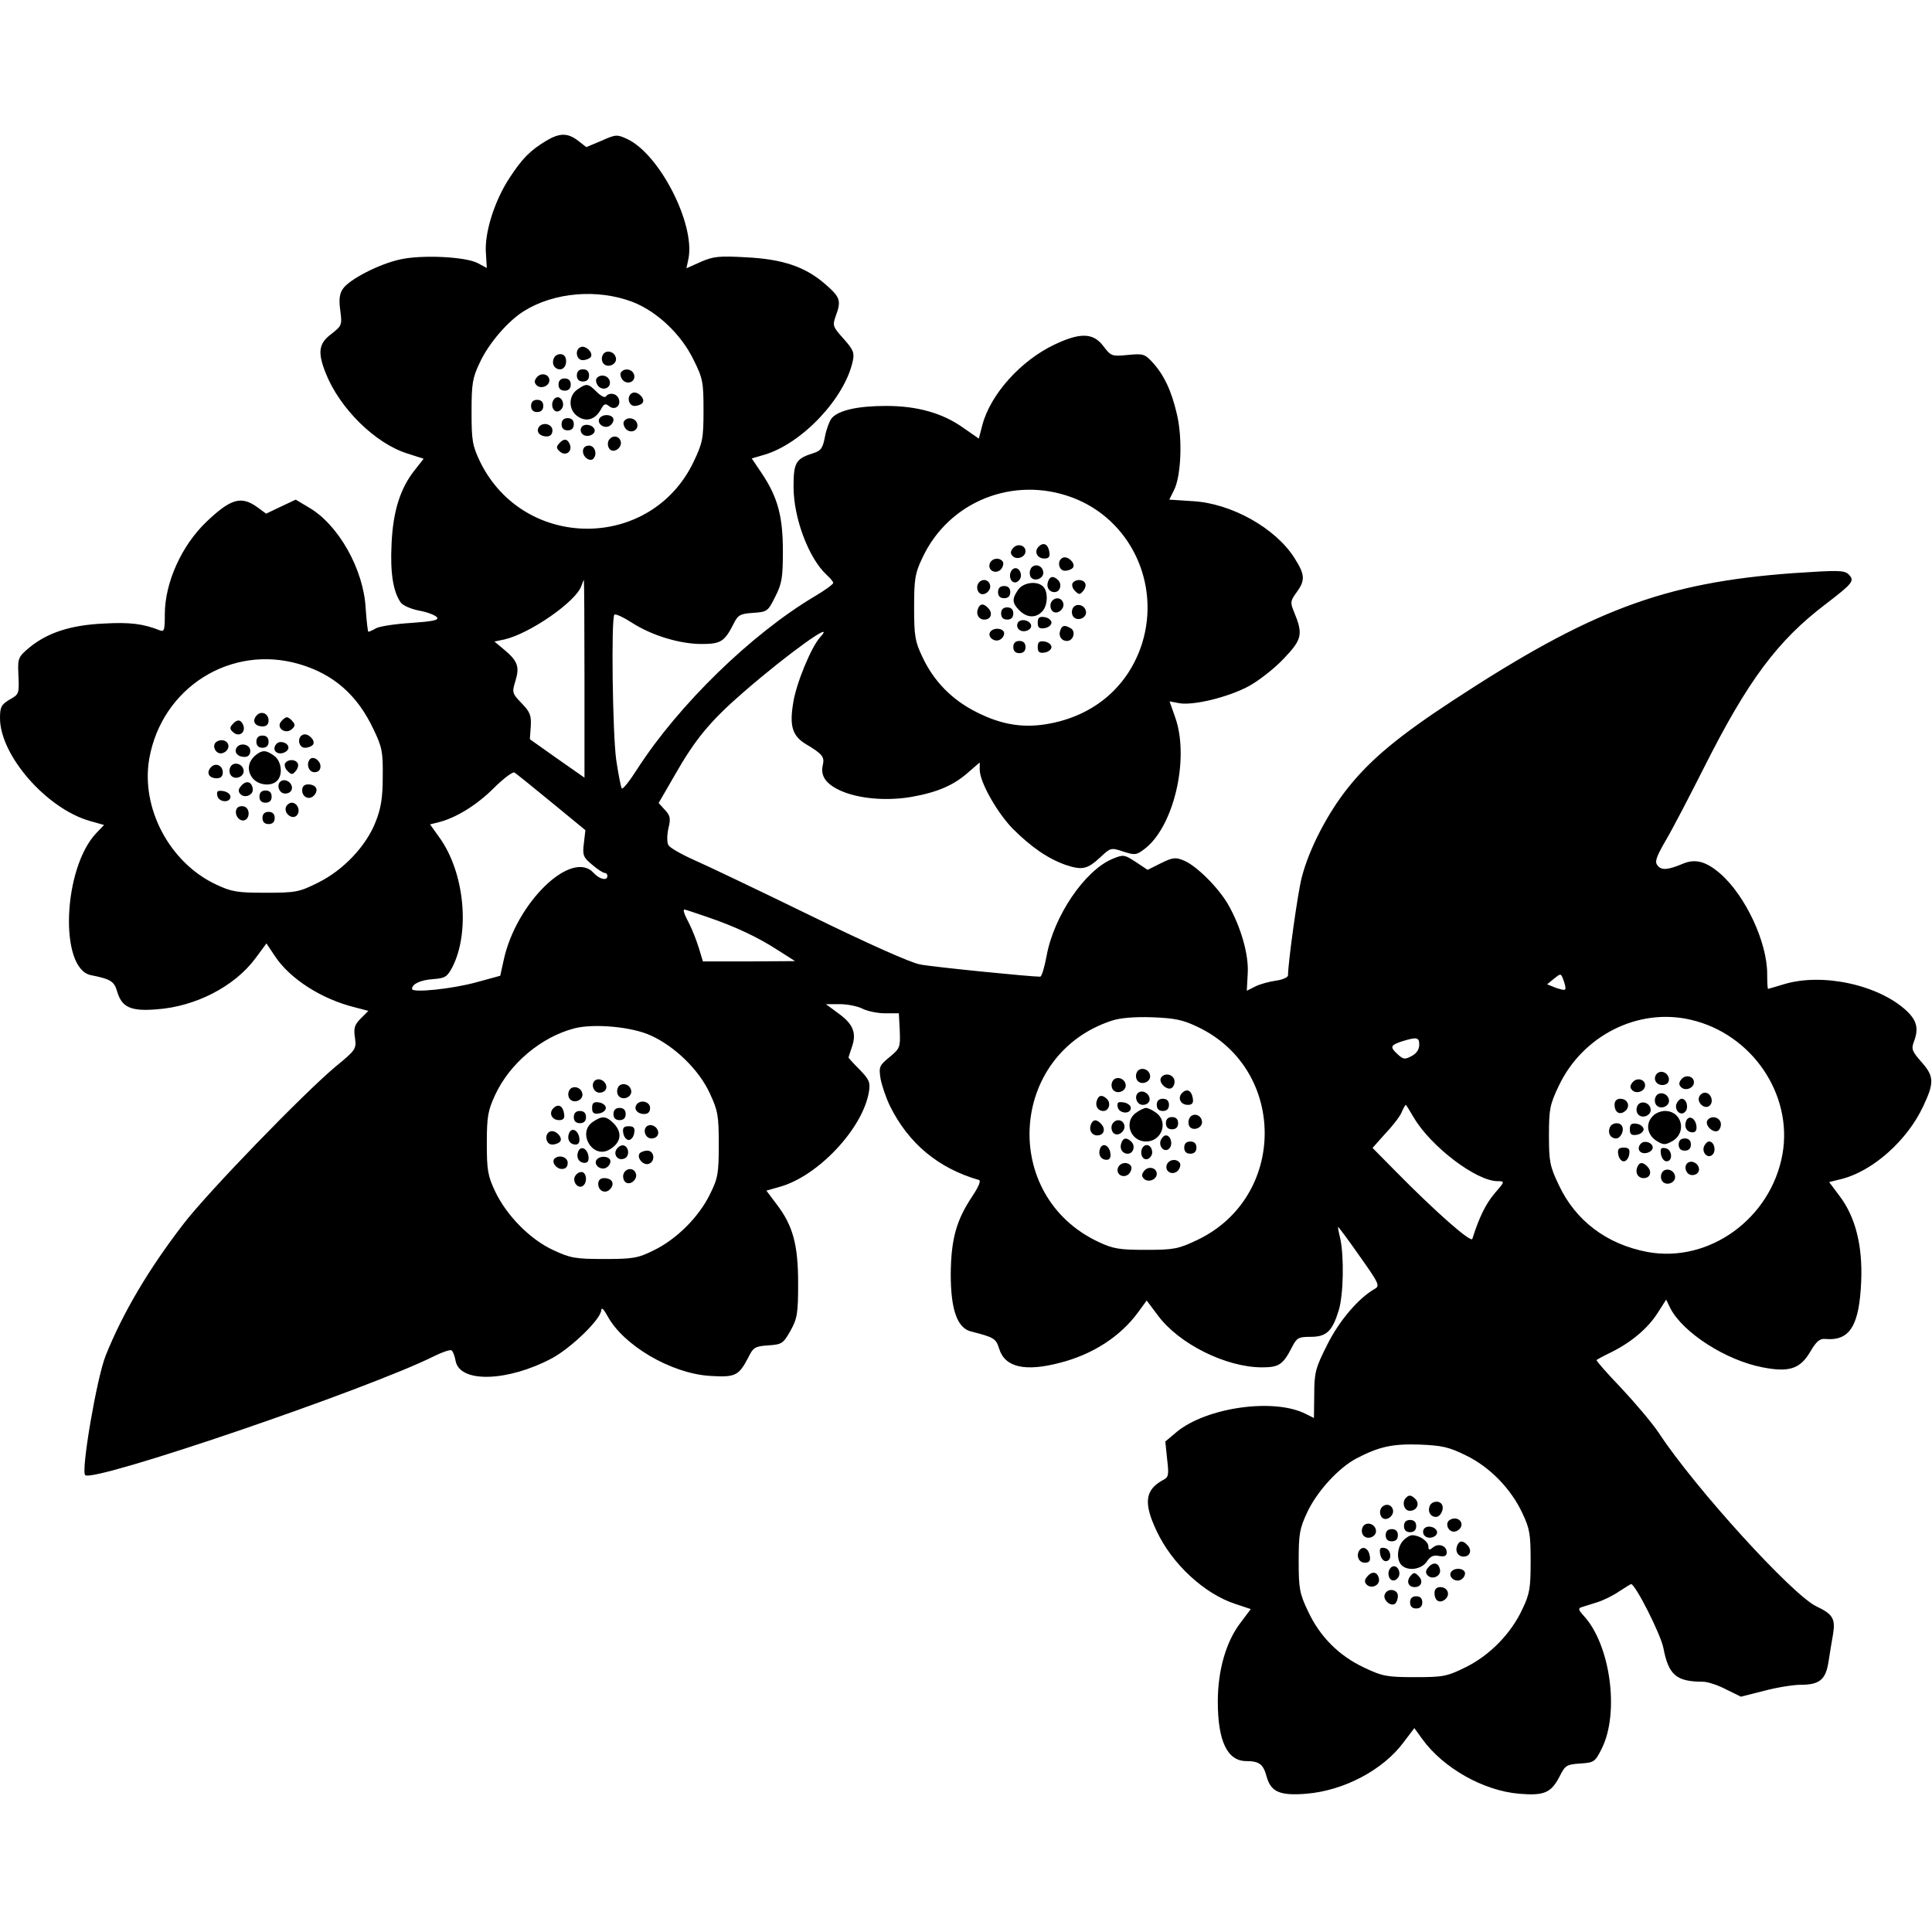
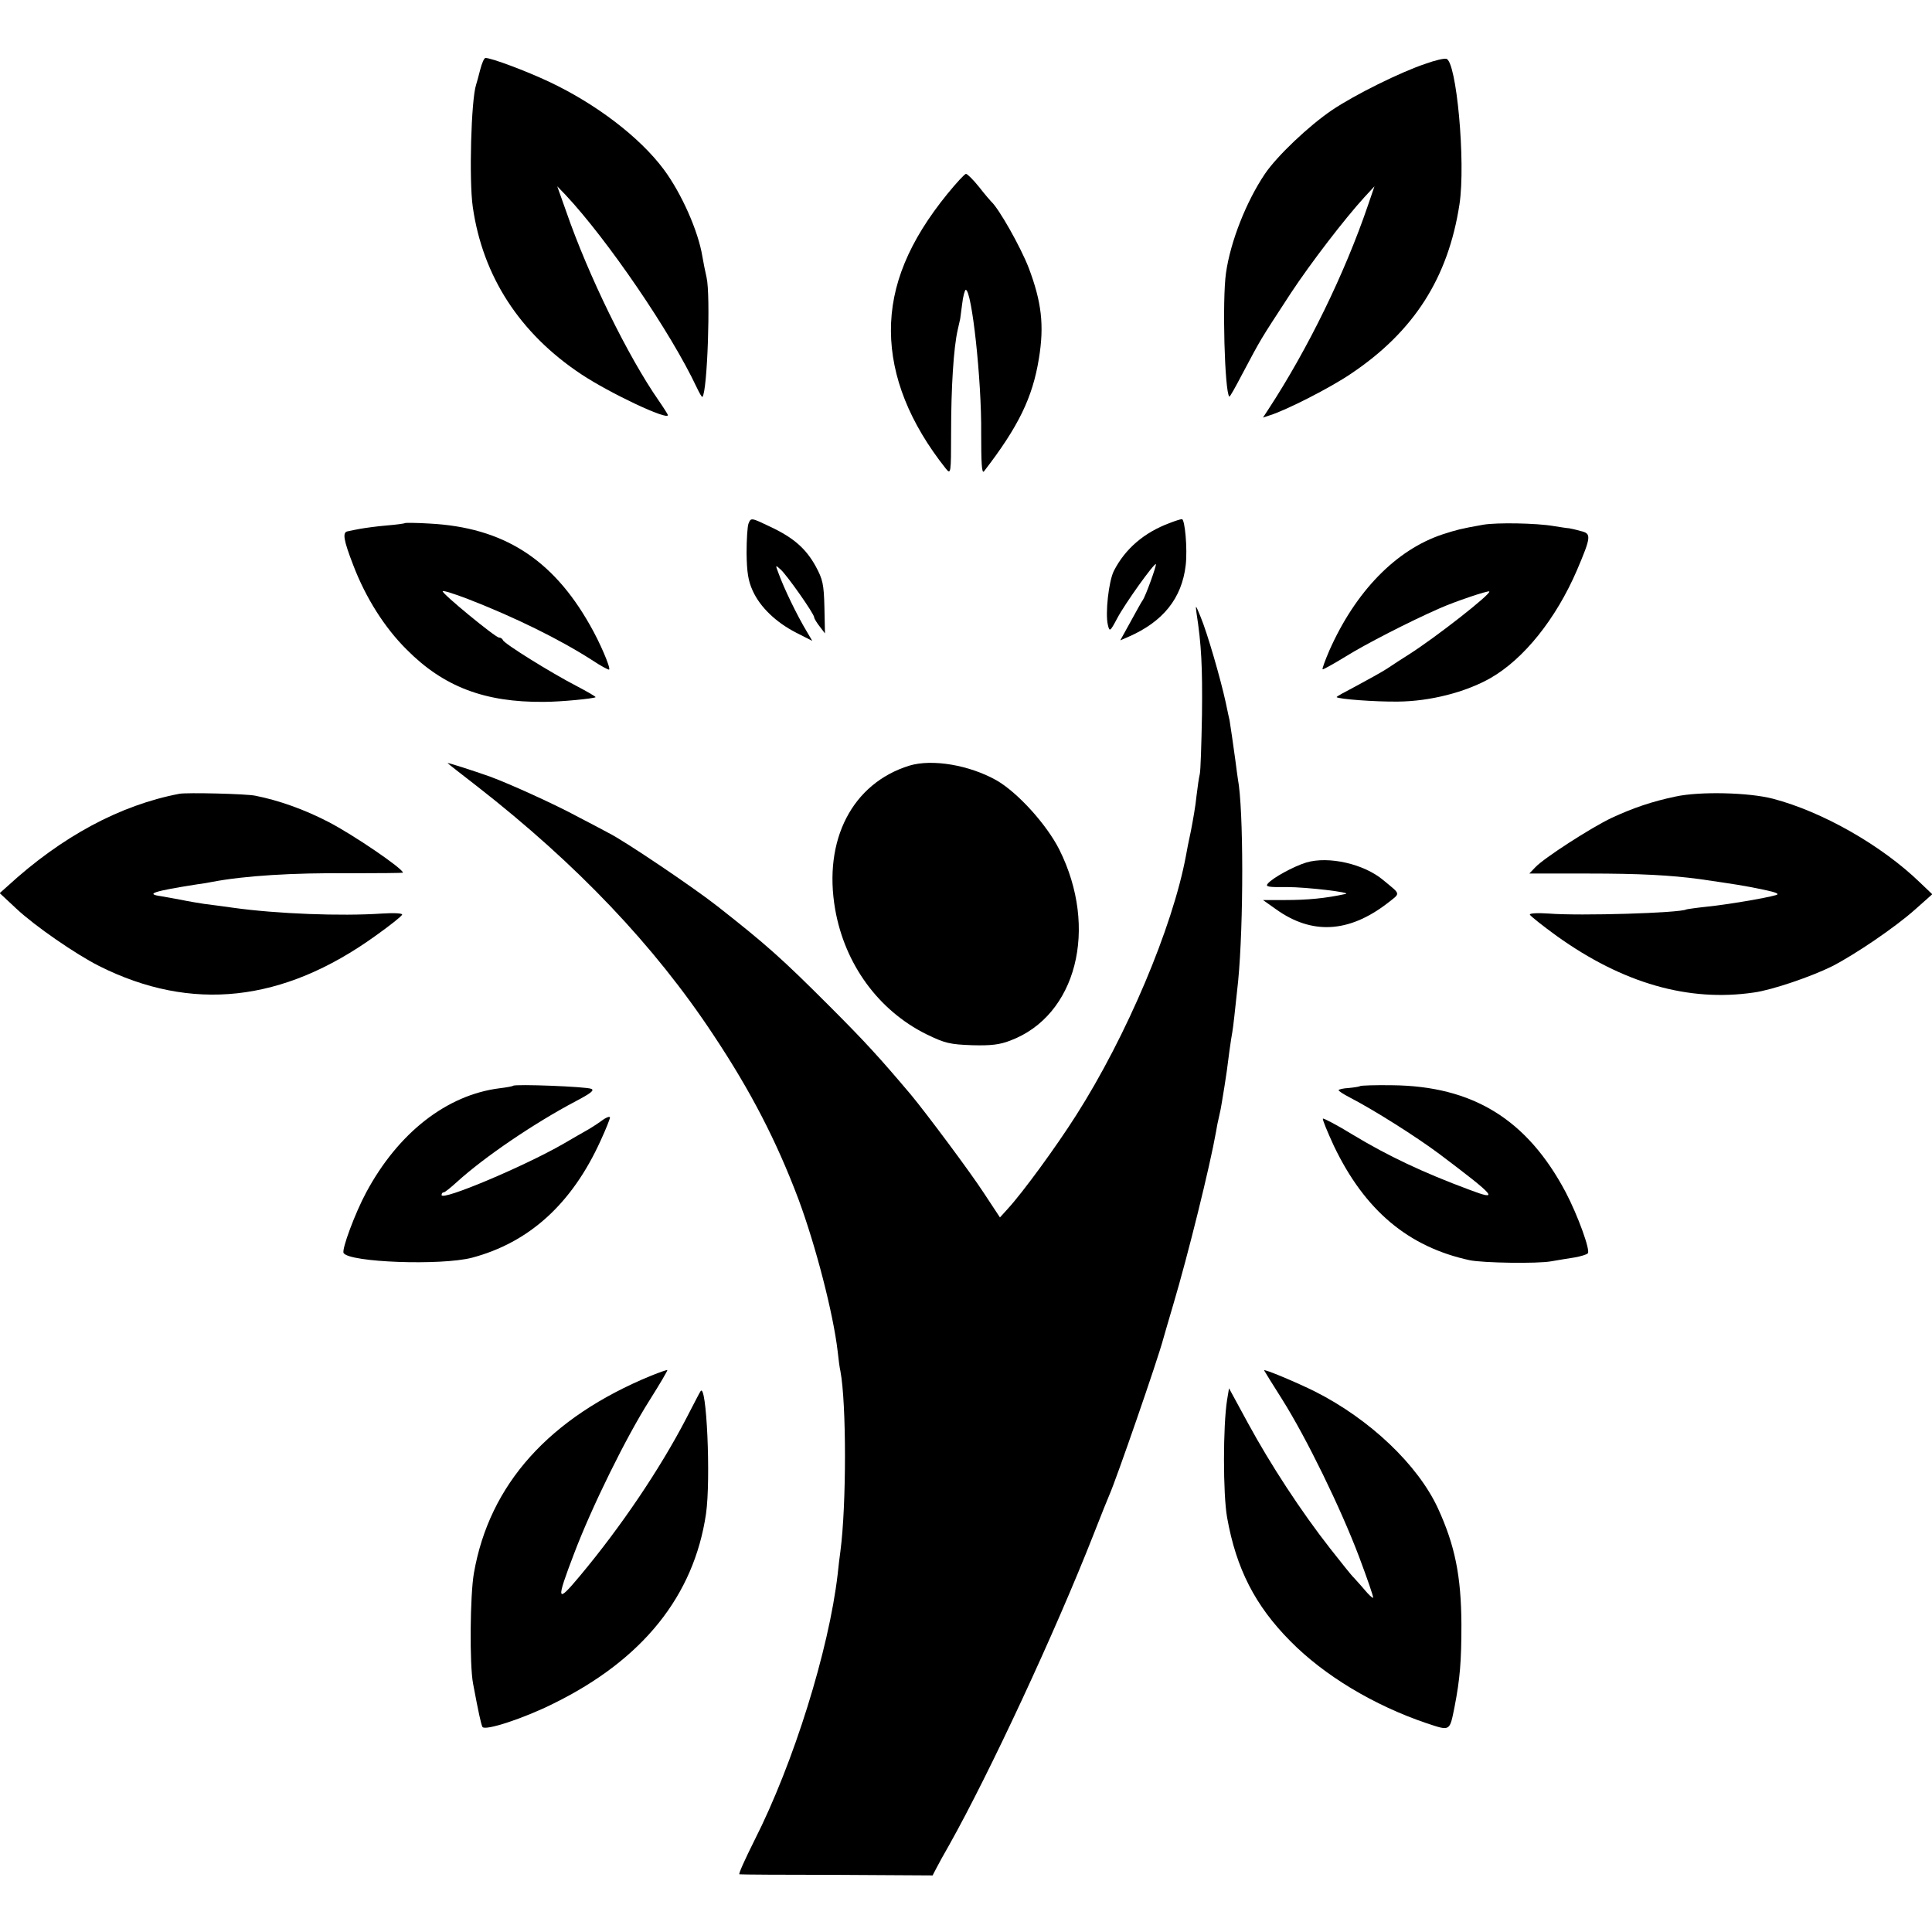
- <svg xmlns="http://www.w3.org/2000/svg" version="1.0" width="633pt" height="633pt" viewBox="0 0 633 633" preserveAspectRatio="xMidYMid meet">
-   <g transform="translate(0,633) scale(0.1,-0.1)" fill="#000000" stroke="none">
-     <path d="M1790 5869 c-53 -32 -79 -58 -122 -124 -48 -74 -81 -178 -76 -244 l3 -49 -30 16 c-40 21 -183 28 -254 12 -69 -15 -168 -66 -188 -97 -11 -16 -13 -36 -8 -71 6 -47 5 -49 -29 -76 -42 -31 -46 -60 -19 -128 45 -115 162 -231 268 -264 l53 -17 -29 -37 c-47 -59 -71 -133 -76 -240 -5 -96 5 -159 30 -194 7 -10 35 -22 62 -27 27 -5 52 -15 57 -22 6 -9 -15 -13 -85 -18 -51 -3 -102 -11 -114 -17 -12 -7 -24 -12 -26 -12 -2 0 -6 35 -9 78 -7 127 -89 272 -184 328 l-45 27 -49 -23 -48 -23 -30 22 c-52 37 -86 27 -165 -48 -82 -78 -137 -200 -137 -304 0 -52 -2 -58 -17 -52 -53 21 -97 27 -183 22 -109 -5 -184 -30 -243 -78 -36 -30 -39 -35 -37 -83 3 -70 4 -70 -30 -89 -26 -16 -30 -24 -30 -60 0 -122 153 -297 295 -337 l46 -13 -25 -26 c-110 -115 -123 -445 -18 -466 65 -13 76 -20 86 -54 15 -51 44 -65 129 -58 128 9 255 75 323 166 l37 50 28 -42 c49 -74 152 -140 260 -167 l46 -12 -25 -25 c-20 -20 -24 -31 -19 -63 5 -37 3 -40 -64 -95 -104 -87 -417 -410 -497 -514 -115 -149 -200 -293 -256 -433 -29 -73 -81 -377 -67 -391 26 -26 931 283 1144 390 26 13 51 21 56 19 5 -3 11 -19 14 -36 15 -72 171 -67 316 10 64 35 161 129 161 158 1 10 9 1 20 -19 51 -96 208 -189 336 -197 83 -5 94 0 125 59 17 35 23 38 66 41 45 3 49 6 73 48 22 40 25 56 25 155 0 127 -17 190 -71 260 l-33 44 42 12 c126 34 274 191 294 312 5 31 1 40 -31 73 -20 20 -36 38 -36 39 0 1 5 16 11 34 16 46 5 75 -43 110 l-42 31 46 0 c25 0 59 -7 74 -15 16 -8 49 -15 74 -15 l45 0 3 -57 c2 -54 1 -58 -33 -86 -34 -28 -36 -32 -30 -71 4 -22 18 -63 31 -90 61 -123 159 -204 291 -242 8 -2 0 -21 -21 -53 -53 -79 -70 -141 -71 -256 0 -115 21 -175 65 -187 78 -20 83 -23 94 -58 19 -60 85 -75 199 -45 109 28 199 87 257 167 l27 37 36 -48 c69 -94 224 -171 342 -171 56 0 69 9 99 68 15 29 21 32 60 32 52 0 71 18 92 86 16 52 18 178 5 237 -5 20 -8 37 -7 37 2 0 34 -43 71 -96 63 -89 67 -97 49 -107 -53 -30 -117 -105 -156 -184 -38 -75 -42 -91 -42 -161 l-1 -78 -28 14 c-104 52 -323 21 -421 -59 l-38 -32 6 -58 c6 -51 5 -59 -13 -68 -60 -32 -65 -76 -21 -168 50 -107 156 -205 257 -238 l51 -17 -33 -44 c-48 -62 -75 -157 -75 -259 0 -129 31 -194 92 -195 44 0 57 -10 68 -51 14 -50 43 -63 130 -56 123 10 252 78 319 169 l35 46 26 -36 c69 -95 200 -169 317 -179 83 -7 105 3 133 57 18 36 23 39 67 42 46 3 49 5 71 49 59 118 28 342 -60 436 -16 18 -18 23 -7 27 8 2 31 10 51 16 20 6 53 22 73 36 20 13 38 24 39 24 14 0 98 -166 106 -210 17 -88 42 -110 130 -110 14 0 49 -11 75 -25 l49 -24 75 19 c41 11 96 20 121 20 62 0 82 17 91 76 4 27 11 68 15 91 8 50 -2 65 -55 90 -79 38 -397 387 -516 568 -22 33 -78 99 -124 148 -46 48 -82 89 -80 91 2 2 24 14 49 26 66 33 119 78 151 128 l28 44 14 -29 c42 -80 182 -170 302 -193 87 -17 123 -5 156 51 20 34 31 44 50 42 80 -7 111 44 117 189 5 117 -19 212 -72 281 l-33 44 44 11 c101 27 212 126 264 237 37 78 36 99 -6 146 -30 34 -33 42 -25 64 17 44 11 70 -22 102 -91 86 -277 127 -404 88 -27 -8 -50 -15 -51 -15 -2 0 -3 22 -3 49 0 104 -71 256 -153 328 -46 40 -81 50 -121 34 -52 -22 -72 -23 -85 -7 -10 12 -6 26 27 83 22 37 78 145 126 240 143 284 240 414 398 534 90 69 95 76 75 97 -15 14 -34 14 -184 4 -421 -31 -661 -121 -1114 -418 -174 -114 -267 -191 -340 -282 -68 -84 -130 -203 -154 -297 -13 -49 -45 -280 -45 -321 0 -6 -18 -14 -39 -17 -22 -3 -52 -11 -68 -19 l-28 -14 3 56 c4 63 -23 155 -65 228 -33 56 -103 125 -143 142 -28 12 -37 11 -76 -8 l-44 -22 -39 26 c-37 24 -40 25 -76 10 -91 -38 -192 -187 -216 -318 -7 -38 -16 -68 -21 -68 -33 0 -353 32 -393 40 -30 5 -173 69 -355 158 -168 82 -340 164 -383 183 -43 19 -82 41 -87 50 -5 8 -5 33 0 55 8 33 6 42 -12 61 l-20 22 52 90 c67 118 117 179 227 274 145 126 307 242 250 179 -29 -32 -78 -150 -88 -214 -13 -77 -3 -110 43 -137 52 -31 60 -41 54 -67 -9 -36 10 -63 59 -85 59 -26 149 -34 231 -20 85 15 139 38 187 81 l37 32 0 -24 c0 -40 56 -139 107 -192 62 -62 116 -99 175 -120 55 -18 71 -14 115 27 32 30 34 30 73 17 37 -12 43 -12 68 7 97 71 150 295 103 431 l-19 54 32 -6 c46 -8 158 19 226 55 32 17 85 58 116 91 61 64 64 80 33 155 -12 29 -11 35 9 62 29 40 28 58 -7 113 -62 98 -207 179 -333 186 l-77 5 15 30 c24 46 29 170 10 250 -18 78 -43 130 -81 171 -24 26 -30 28 -80 23 -52 -5 -55 -4 -80 29 -33 44 -76 45 -160 5 -110 -52 -209 -162 -236 -262 l-12 -46 -49 34 c-68 49 -151 73 -255 73 -92 0 -154 -14 -177 -39 -8 -9 -18 -36 -23 -61 -7 -38 -13 -47 -39 -55 -57 -18 -64 -31 -64 -110 0 -103 50 -235 109 -289 12 -11 21 -22 21 -26 0 -4 -27 -24 -61 -44 -207 -123 -445 -355 -580 -564 -26 -41 -49 -70 -52 -65 -3 5 -11 47 -18 93 -12 86 -17 465 -6 476 3 4 29 -8 57 -26 65 -42 157 -70 229 -70 63 0 75 8 105 67 14 28 21 32 63 35 47 3 49 5 73 53 22 43 25 63 25 150 0 114 -17 176 -69 254 l-33 49 41 12 c123 36 264 185 290 307 6 27 2 37 -30 73 -35 39 -37 43 -26 74 19 51 15 62 -33 104 -66 58 -140 83 -261 89 -87 5 -107 3 -148 -15 l-47 -21 7 33 c21 114 -95 340 -200 390 -34 16 -38 16 -85 -5 l-50 -21 -27 21 c-34 26 -60 26 -104 0z m282 -528 c80 -31 159 -105 200 -189 31 -62 33 -74 33 -167 0 -92 -3 -106 -32 -167 -139 -293 -556 -294 -700 -1 -25 53 -28 68 -28 163 0 93 3 112 27 162 29 63 93 137 145 169 100 62 241 73 355 30z m1441 -641 c190 -71 290 -281 229 -478 -44 -138 -152 -233 -299 -262 -85 -17 -159 -6 -242 36 -81 40 -142 102 -179 182 -24 50 -27 69 -27 162 0 93 3 112 27 162 86 185 298 270 491 198z m-1598 -594 l0 -324 -90 63 -89 63 3 42 c2 36 -2 47 -30 76 -31 32 -32 35 -20 74 14 46 7 65 -39 103 l-30 25 33 7 c83 19 236 125 252 176 4 10 7 19 8 19 1 0 2 -146 2 -324z m-934 48 c112 -33 190 -101 243 -214 28 -58 31 -74 30 -155 0 -69 -6 -104 -23 -147 -31 -80 -106 -159 -189 -200 -62 -31 -73 -33 -172 -33 -93 0 -111 3 -162 27 -152 71 -247 250 -219 412 41 233 267 376 492 310z m825 -452 l112 -92 -5 -43 c-5 -39 -2 -46 27 -70 17 -15 36 -27 41 -27 5 0 9 -4 9 -10 0 -17 -26 -11 -45 10 -72 79 -255 -98 -295 -287 l-11 -50 -77 -21 c-79 -22 -212 -36 -212 -22 0 16 27 29 69 32 39 3 46 7 63 39 59 115 40 312 -43 426 l-30 42 28 7 c57 14 126 57 181 112 31 31 62 54 67 51 6 -3 60 -47 121 -97z m510 -376 c94 -32 168 -67 234 -110 l55 -35 -151 -1 -151 0 -13 43 c-7 23 -21 59 -31 79 -19 36 -22 48 -16 48 2 0 35 -11 73 -24z m2813 -233 c1 -8 -6 -8 -30 0 l-30 12 22 18 c22 18 23 18 30 0 4 -10 8 -23 8 -30z m-1204 -128 c293 -140 291 -559 -3 -698 -61 -29 -76 -32 -167 -32 -87 0 -107 3 -156 26 -322 151 -293 615 44 725 27 9 75 13 132 11 75 -3 100 -8 150 -32z m1614 24 c201 -46 336 -245 301 -441 -38 -211 -241 -357 -442 -320 -133 25 -236 102 -291 220 -29 61 -32 76 -32 162 0 86 3 101 32 162 78 165 260 257 432 217z m-3406 -52 c79 -36 158 -113 193 -190 26 -56 29 -72 29 -167 0 -95 -3 -111 -29 -163 -36 -74 -109 -147 -183 -183 -52 -26 -68 -29 -163 -29 -95 0 -111 3 -167 29 -76 35 -153 113 -191 193 -24 51 -27 70 -27 158 0 87 4 107 27 157 48 104 152 191 261 219 64 16 188 5 250 -24z m2517 -30 c0 -15 -9 -29 -25 -37 -22 -12 -27 -11 -45 5 -27 25 -25 30 13 43 49 15 57 14 57 -11z m-17 -240 c56 -94 204 -207 274 -207 24 0 24 -1 -10 -40 -29 -34 -51 -79 -73 -149 -4 -14 -119 87 -253 223 l-74 75 41 46 c24 25 48 56 54 70 6 14 12 25 14 25 1 0 13 -19 27 -43z m169 -1105 c79 -38 149 -110 186 -190 24 -50 27 -69 27 -157 0 -88 -3 -107 -27 -157 -37 -80 -107 -152 -187 -191 -61 -30 -73 -32 -166 -32 -91 0 -106 3 -165 31 -83 39 -145 101 -184 184 -28 59 -31 74 -31 165 0 89 3 107 28 160 32 69 104 147 162 177 73 38 117 48 206 45 74 -3 96 -8 151 -35z" />
-     <path d="M1903 5193 c-21 -8 -15 -43 6 -43 11 0 23 5 27 11 8 14 -17 38 -33 32z" />
-     <path d="M1974 5165 c-4 -9 -2 -21 4 -27 15 -15 44 -1 40 19 -4 23 -36 29 -44 8z" />
-     <path d="M1814 5155 c-7 -18 3 -35 21 -35 15 0 24 19 18 38 -6 17 -32 15 -39 -3z" />
-     <path d="M1890 5100 c0 -13 7 -20 20 -20 13 0 20 7 20 20 0 13 -7 20 -20 20 -13 0 -20 -7 -20 -20z" />
-     <path d="M2034 5109 c-3 -6 0 -17 7 -25 18 -17 44 -2 36 20 -7 18 -33 21 -43 5z" />
-     <path d="M1759 5094 c-9 -11 -9 -18 -1 -26 14 -14 42 -3 42 16 0 20 -27 27 -41 10z" />
-     <path d="M1954 5089 c-3 -6 0 -17 7 -25 18 -17 44 -2 36 20 -7 18 -33 21 -43 5z" />
-     <path d="M1830 5070 c0 -13 7 -20 20 -20 13 0 20 7 20 20 0 13 -7 20 -20 20 -13 0 -20 -7 -20 -20z" />
-     <path d="M1892 5054 c-31 -21 -30 -69 2 -89 28 -19 58 -9 76 26 9 16 14 18 26 8 19 -15 40 2 31 25 -7 18 -32 21 -42 7 -3 -5 -16 1 -30 15 -28 28 -33 29 -63 8z" />
-     <path d="M2073 5043 c-21 -8 -15 -43 6 -43 11 0 23 5 27 11 8 14 -17 38 -33 32z" />
-     <path d="M1817 5024 c-15 -15 -7 -45 11 -42 9 2 17 12 17 22 0 20 -16 31 -28 20z" />
-     <path d="M1740 5000 c0 -13 7 -20 20 -20 13 0 20 7 20 20 0 13 -7 20 -20 20 -13 0 -20 -7 -20 -20z" />
-     <path d="M1964 4959 c-9 -15 12 -33 30 -26 9 4 16 13 16 22 0 17 -35 21 -46 4z" />
-     <path d="M1840 4940 c0 -13 7 -20 20 -20 13 0 20 7 20 20 0 13 -7 20 -20 20 -13 0 -20 -7 -20 -20z" />
-     <path d="M2044 4949 c-3 -6 0 -17 7 -25 18 -17 44 -2 36 20 -7 18 -33 21 -43 5z" />
-     <path d="M1765 4930 c-9 -15 4 -30 26 -30 12 0 19 7 19 20 0 21 -33 29 -45 10z" />
-     <path d="M1905 4930 c-4 -7 -3 -16 3 -22 14 -14 45 -2 40 15 -6 16 -34 21 -43 7z" />
-     <path d="M1993 4884 c-3 -8 -1 -20 5 -26 15 -15 43 8 35 28 -7 19 -32 18 -40 -2z" />
-     <path d="M1831 4876 c-9 -10 -8 -16 4 -26 19 -16 41 1 32 24 -8 20 -21 20 -36 2z" />
-     <path d="M1910 4851 c0 -19 23 -35 34 -24 14 15 5 43 -14 43 -13 0 -20 -7 -20 -19z" />
-     <path d="M3319 4534 c-9 -11 -9 -18 -1 -26 14 -14 42 -3 42 16 0 20 -27 27 -41 10z" />
-     <path d="M3403 4539 c-16 -16 -5 -39 19 -39 14 0 19 6 16 22 -4 25 -19 33 -35 17z" />
-     <path d="M3483 4503 c-21 -8 -15 -43 6 -43 11 0 23 5 27 11 8 14 -17 38 -33 32z" />
-     <path d="M3243 4484 c-8 -22 18 -37 36 -20 7 8 10 19 7 25 -10 16 -36 13 -43 -5z" />
-     <path d="M3376 4464 c-4 -10 -2 -22 3 -27 14 -14 43 0 39 20 -4 24 -34 28 -42 7z" />
-     <path d="M3317 4464 c-15 -15 -7 -45 11 -42 9 2 17 12 17 22 0 20 -16 31 -28 20z" />
-     <path d="M3434 4425 c-7 -18 3 -35 21 -35 18 0 26 25 12 39 -15 15 -27 14 -33 -4z" />
-     <path d="M3203 4414 c-3 -8 -1 -20 5 -26 15 -15 43 8 35 28 -7 19 -32 18 -40 -2z" />
-     <path d="M3514 4419 c-3 -6 0 -17 8 -25 13 -13 16 -13 27 0 7 8 10 20 6 26 -8 13 -32 13 -41 -1z" />
-     <path d="M3336 4398 c-21 -30 -20 -44 4 -68 24 -24 53 -26 74 -4 19 18 21 65 4 82 -20 20 -65 14 -82 -10z" />
-     <path d="M3270 4390 c0 -13 7 -20 20 -20 13 0 20 7 20 20 0 13 -7 20 -20 20 -13 0 -20 -7 -20 -20z" />
-     <path d="M3443 4354 c-3 -8 -1 -20 5 -26 15 -15 43 8 35 28 -7 19 -32 18 -40 -2z" />
-     <path d="M3204 4335 c-7 -18 3 -35 21 -35 21 0 28 19 15 35 -16 19 -29 19 -36 0z" />
-     <path d="M3514 4335 c-4 -9 -2 -21 4 -27 15 -15 44 -1 40 19 -4 23 -36 29 -44 8z" />
-     <path d="M3280 4320 c0 -13 7 -20 20 -20 13 0 20 7 20 20 0 13 -7 20 -20 20 -13 0 -20 -7 -20 -20z" />
-     <path d="M3400 4290 c0 -16 5 -21 23 -18 12 2 22 10 22 18 0 8 -10 16 -22 18 -18 3 -23 -2 -23 -18z" />
-     <path d="M3335 4290 c-4 -7 -3 -16 3 -22 14 -14 45 -2 40 15 -6 16 -34 21 -43 7z" />
-     <path d="M3474 4265 c-7 -18 3 -35 22 -35 20 0 30 30 13 41 -20 12 -29 11 -35 -6z" />
-     <path d="M3244 4259 c-9 -15 12 -33 30 -26 9 4 16 13 16 22 0 17 -35 21 -46 4z" />
-     <path d="M3320 4210 c0 -13 7 -20 20 -20 13 0 20 7 20 20 0 13 -7 20 -20 20 -13 0 -20 -7 -20 -20z" />
-     <path d="M3400 4210 c0 -16 5 -21 23 -18 12 2 22 10 22 18 0 8 -10 16 -22 18 -18 3 -23 -2 -23 -18z" />
-     <path d="M840 3985 c-15 -18 -5 -35 21 -35 12 0 19 7 19 19 0 24 -25 34 -40 16z" />
-     <path d="M921 3966 c-17 -20 13 -43 34 -26 12 10 13 16 4 26 -6 8 -15 14 -19 14 -4 0 -13 -6 -19 -14z" />
-     <path d="M761 3956 c-9 -10 -8 -16 4 -26 19 -16 41 1 32 24 -8 20 -21 20 -36 2z" />
-     <path d="M993 3923 c-21 -8 -15 -43 6 -43 11 0 23 5 27 11 8 14 -17 38 -33 32z" />
-     <path d="M840 3900 c0 -13 7 -20 20 -20 13 0 20 7 20 20 0 13 -7 20 -20 20 -13 0 -20 -7 -20 -20z" />
-     <path d="M710 3900 c-18 -11 -4 -42 17 -38 10 2 19 10 21 19 4 19 -19 31 -38 19z" />
-     <path d="M907 3894 c-16 -16 -6 -35 16 -32 12 2 22 10 22 18 0 16 -26 25 -38 14z" />
-     <path d="M775 3880 c-9 -15 4 -30 26 -30 12 0 19 7 19 20 0 21 -33 29 -45 10z" />
-     <path d="M839 3857 c-25 -20 -31 -48 -14 -73 17 -26 62 -33 83 -12 20 20 14 65 -10 82 -27 19 -38 19 -59 3z" />
-     <path d="M1016 3843 c-14 -15 -5 -43 14 -43 13 0 20 7 20 19 0 19 -23 35 -34 24z" />
-     <path d="M934 3829 c-3 -6 0 -17 8 -25 13 -13 16 -13 27 0 7 8 10 20 6 26 -8 13 -32 13 -41 -1z" />
-     <path d="M690 3815 c-15 -18 -5 -35 21 -35 12 0 19 7 19 19 0 24 -25 34 -40 16z" />
-     <path d="M754 3815 c-4 -9 -2 -21 4 -27 15 -15 44 -1 40 19 -4 23 -36 29 -44 8z" />
-     <path d="M921 3771 c-17 -11 -7 -41 13 -41 22 0 30 20 15 36 -9 8 -19 10 -28 5z" />
-     <path d="M790 3755 c-10 -11 -10 -19 -2 -27 15 -15 44 -2 40 19 -4 23 -22 27 -38 8z" />
-     <path d="M990 3741 c0 -24 25 -34 40 -16 15 18 5 35 -21 35 -12 0 -19 -7 -19 -19z" />
-     <path d="M712 3723 c4 -22 43 -25 43 -3 0 8 -11 16 -23 18 -19 3 -23 0 -20 -15z" />
-     <path d="M850 3720 c0 -13 7 -20 20 -20 13 0 20 7 20 20 0 13 -7 20 -20 20 -13 0 -20 -7 -20 -20z" />
-     <path d="M937 3686 c-8 -20 20 -43 35 -28 14 14 3 42 -16 42 -7 0 -16 -6 -19 -14z" />
-     <path d="M776 3681 c-10 -16 5 -42 23 -39 21 4 21 42 -1 46 -9 2 -19 -1 -22 -7z" />
-     <path d="M860 3650 c0 -13 7 -20 20 -20 13 0 20 7 20 20 0 13 -7 20 -20 20 -13 0 -20 -7 -20 -20z" />
-     <path d="M3724 2815 c-4 -9 -2 -21 4 -27 15 -15 44 -1 40 19 -4 23 -36 29 -44 8z" />
-     <path d="M3804 2799 c-10 -17 23 -46 37 -32 7 7 9 19 6 27 -7 18 -33 21 -43 5z" />
-     <path d="M3644 2785 c-4 -9 -2 -21 4 -27 15 -15 44 -1 40 19 -4 23 -36 29 -44 8z" />
-     <path d="M3731 2751 c-17 -11 -7 -41 13 -41 22 0 30 20 15 36 -9 8 -19 10 -28 5z" />
-     <path d="M3873 2749 c-16 -16 -5 -39 19 -39 14 0 19 6 16 22 -4 25 -19 33 -35 17z" />
-     <path d="M3594 2725 c-7 -18 3 -35 21 -35 18 0 26 25 12 39 -15 15 -27 14 -33 -4z" />
-     <path d="M3790 2710 c0 -13 7 -20 20 -20 13 0 20 7 20 20 0 13 -7 20 -20 20 -13 0 -20 -7 -20 -20z" />
-     <path d="M3662 2703 c4 -22 43 -25 43 -3 0 8 -11 16 -23 18 -19 3 -23 0 -20 -15z" />
-     <path d="M3722 2684 c-41 -29 -19 -94 33 -94 52 0 74 65 33 94 -12 9 -27 16 -33 16 -6 0 -21 -7 -33 -16z" />
-     <path d="M3896 2664 c-4 -10 -2 -22 3 -27 14 -14 43 0 39 20 -4 24 -34 28 -42 7z" />
-     <path d="M3820 2650 c0 -13 7 -20 20 -20 13 0 20 7 20 20 0 13 -7 20 -20 20 -13 0 -20 -7 -20 -20z" />
-     <path d="M3574 2645 c-7 -18 3 -35 21 -35 21 0 28 19 15 35 -16 19 -29 19 -36 0z" />
-     <path d="M3643 2644 c-3 -8 -1 -20 5 -26 15 -15 43 8 35 28 -7 19 -32 18 -40 -2z" />
-     <path d="M3803 2594 c-8 -21 13 -42 28 -27 13 13 5 43 -11 43 -6 0 -13 -7 -17 -16z" />
-     <path d="M3674 2585 c-7 -18 3 -35 21 -35 18 0 26 25 12 39 -15 15 -27 14 -33 -4z" />
-     <path d="M3880 2570 c0 -13 7 -20 20 -20 13 0 20 7 20 20 0 13 -7 20 -20 20 -13 0 -20 -7 -20 -20z" />
-     <path d="M3604 2566 c-7 -19 3 -36 22 -36 10 0 14 8 12 22 -4 26 -26 36 -34 14z" />
-     <path d="M3747 2574 c-15 -15 -7 -45 11 -42 9 2 17 12 17 22 0 20 -16 31 -28 20z" />
-     <path d="M3823 2514 c-8 -22 18 -37 36 -20 7 8 10 19 7 25 -10 16 -36 13 -43 -5z" />
-     <path d="M3663 2504 c-8 -22 18 -37 36 -20 7 8 10 19 7 25 -10 16 -36 13 -43 -5z" />
-     <path d="M3749 2494 c-9 -11 -9 -18 -1 -26 14 -14 42 -3 42 16 0 20 -27 27 -41 10z" />
-     <path d="M5424 2805 c-8 -19 12 -36 33 -28 19 7 12 37 -10 41 -9 2 -20 -4 -23 -13z" />
-     <path d="M5509 2794 c-9 -11 -9 -18 -1 -26 14 -14 42 -3 42 16 0 20 -27 27 -41 10z" />
-     <path d="M5349 2784 c-9 -11 -9 -18 -1 -26 14 -14 42 -3 42 16 0 20 -27 27 -41 10z" />
-     <path d="M5424 2735 c-4 -9 -2 -21 4 -27 15 -15 44 -1 40 19 -4 23 -36 29 -44 8z" />
-     <path d="M5567 2736 c-8 -20 20 -43 35 -28 14 14 3 42 -16 42 -7 0 -16 -6 -19 -14z" />
-     <path d="M5290 2711 c0 -26 17 -36 35 -21 18 15 8 40 -16 40 -12 0 -19 -7 -19 -19z" />
-     <path d="M5493 2714 c-8 -21 13 -42 28 -27 13 13 5 43 -11 43 -6 0 -13 -7 -17 -16z" />
-     <path d="M5364 2705 c-4 -9 -2 -21 4 -27 15 -15 44 -1 40 19 -4 23 -36 29 -44 8z" />
-     <path d="M5416 2674 c-25 -24 -20 -61 10 -81 24 -15 29 -15 53 -2 49 28 32 99 -24 99 -13 0 -31 -7 -39 -16z" />
-     <path d="M5524 2656 c-7 -19 3 -36 22 -36 10 0 14 8 12 22 -4 26 -26 36 -34 14z" />
-     <path d="M5594 2659 c-10 -17 23 -46 37 -32 7 7 9 19 6 27 -7 18 -33 21 -43 5z" />
-     <path d="M5274 2635 c-7 -18 3 -35 21 -35 15 0 28 27 19 41 -8 14 -34 11 -40 -6z" />
-     <path d="M5340 2630 c0 -16 5 -21 23 -18 12 2 22 10 22 18 0 8 -10 16 -22 18 -18 3 -23 -2 -23 -18z" />
-     <path d="M5500 2580 c0 -13 7 -20 20 -20 13 0 20 7 20 20 0 13 -7 20 -20 20 -13 0 -20 -7 -20 -20z" />
-     <path d="M5377 2584 c-16 -16 -6 -35 16 -32 12 2 22 10 22 18 0 16 -26 25 -38 14z" />
-     <path d="M5583 2574 c-8 -21 13 -42 28 -27 13 13 5 43 -11 43 -6 0 -13 -7 -17 -16z" />
-     <path d="M5302 2548 c2 -13 10 -23 18 -23 8 0 16 10 18 23 3 17 -2 22 -18 22 -16 0 -21 -5 -18 -22z" />
-     <path d="M5442 2548 c2 -12 10 -23 18 -23 22 0 19 39 -3 43 -15 3 -18 -1 -15 -20z" />
-     <path d="M5531 2521 c-17 -11 -7 -41 13 -41 22 0 30 20 15 36 -9 8 -19 10 -28 5z" />
-     <path d="M5364 2505 c-7 -18 3 -35 21 -35 21 0 28 19 15 35 -16 19 -29 19 -36 0z" />
-     <path d="M5444 2485 c-4 -9 -2 -21 4 -27 15 -15 44 -1 40 19 -4 23 -36 29 -44 8z" />
-     <path d="M1951 2791 c-17 -11 -7 -41 13 -41 22 0 30 20 15 36 -9 8 -19 10 -28 5z" />
-     <path d="M2024 2765 c-4 -9 -2 -21 4 -27 15 -15 44 -1 40 19 -4 23 -36 29 -44 8z" />
-     <path d="M1864 2755 c-4 -9 -2 -21 4 -27 15 -15 44 -1 40 19 -4 23 -36 29 -44 8z" />
-     <path d="M1940 2700 c0 -16 5 -21 23 -18 12 2 22 10 22 18 0 8 -10 16 -22 18 -18 3 -23 -2 -23 -18z" />
-     <path d="M2085 2710 c-9 -15 4 -30 26 -30 12 0 19 7 19 20 0 21 -33 29 -45 10z" />
-     <path d="M1813 2699 c-16 -16 -5 -39 19 -39 14 0 19 6 16 22 -4 25 -19 33 -35 17z" />
-     <path d="M2010 2680 c0 -13 7 -20 20 -20 13 0 20 7 20 20 0 13 -7 20 -20 20 -13 0 -20 -7 -20 -20z" />
-     <path d="M1880 2670 c0 -13 7 -20 20 -20 13 0 20 7 20 20 0 13 -7 20 -20 20 -13 0 -20 -7 -20 -20z" />
-     <path d="M1942 2654 c-51 -35 -2 -120 52 -92 41 22 47 57 16 88 -24 24 -38 25 -68 4z" />
-     <path d="M2121 2641 c-17 -11 -7 -41 13 -41 22 0 30 20 15 36 -9 8 -19 10 -28 5z" />
-     <path d="M2042 2618 c2 -13 10 -23 18 -23 8 0 16 10 18 23 3 17 -2 22 -18 22 -16 0 -21 -5 -18 -22z" />
-     <path d="M1803 2623 c-21 -8 -15 -43 6 -43 11 0 23 5 27 11 8 14 -17 38 -33 32z" />
-     <path d="M1864 2616 c-7 -19 3 -36 22 -36 10 0 14 8 12 22 -4 26 -26 36 -34 14z" />
-     <path d="M2022 2567 c-15 -17 1 -42 23 -33 18 6 17 37 -1 43 -6 2 -16 -2 -22 -10z" />
-     <path d="M1894 2556 c-7 -19 3 -36 22 -36 10 0 14 8 12 22 -4 26 -26 36 -34 14z" />
-     <path d="M2095 2550 c-9 -15 14 -40 31 -33 22 8 18 43 -5 43 -11 0 -23 -5 -26 -10z" />
-     <path d="M1817 2534 c-11 -11 5 -34 24 -34 12 0 19 7 19 20 0 19 -28 28 -43 14z" />
-     <path d="M1954 2529 c-9 -15 12 -33 30 -26 9 4 16 13 16 22 0 17 -35 21 -46 4z" />
-     <path d="M2043 2484 c-3 -8 -1 -20 5 -26 15 -15 43 8 35 28 -7 19 -32 18 -40 -2z" />
-     <path d="M1883 2474 c-7 -18 11 -39 26 -30 17 11 13 46 -4 46 -9 0 -18 -7 -22 -16z" />
-     <path d="M1960 2451 c0 -24 25 -34 40 -16 15 18 5 35 -21 35 -12 0 -19 -7 -19 -19z" />
-     <path d="M4607 1423 c-15 -14 -7 -43 12 -43 23 0 34 23 18 39 -13 13 -21 14 -30 4z" />
-     <path d="M4684 1395 c-7 -18 3 -35 21 -35 15 0 28 27 19 41 -8 14 -34 11 -40 -6z" />
-     <path d="M4523 1384 c-3 -8 -1 -20 5 -26 15 -15 43 8 35 28 -7 19 -32 18 -40 -2z" />
-     <path d="M4750 1350 c-18 -11 -4 -42 17 -38 10 2 19 10 21 19 4 19 -19 31 -38 19z" />
-     <path d="M4600 1330 c0 -13 7 -20 20 -20 13 0 20 7 20 20 0 13 -7 20 -20 20 -13 0 -20 -7 -20 -20z" />
-     <path d="M4464 1325 c-4 -9 -2 -21 4 -27 15 -15 44 -1 40 19 -4 23 -36 29 -44 8z" />
-     <path d="M4665 1320 c-4 -7 -3 -16 3 -22 14 -14 45 -2 40 15 -6 16 -34 21 -43 7z" />
-     <path d="M4540 1300 c0 -13 7 -20 20 -20 13 0 20 7 20 20 0 13 -7 20 -20 20 -13 0 -20 -7 -20 -20z" />
-     <path d="M4597 1282 c-20 -22 -22 -63 -5 -80 21 -21 66 -14 83 12 11 17 22 22 40 18 18 -3 25 0 25 12 0 22 -27 31 -45 16 -12 -10 -15 -9 -15 3 0 17 -29 37 -53 37 -8 0 -21 -8 -30 -18z" />
-     <path d="M4774 1265 c-7 -18 3 -35 21 -35 21 0 28 19 15 35 -16 19 -29 19 -36 0z" />
-     <path d="M4457 1254 c-16 -16 -7 -44 14 -44 15 0 20 5 17 22 -3 22 -19 33 -31 22z" />
-     <path d="M4522 1238 c2 -12 10 -23 18 -23 22 0 19 39 -3 43 -15 3 -18 -1 -15 -20z" />
-     <path d="M4680 1195 c-10 -11 -10 -19 -2 -27 15 -15 44 -2 40 19 -4 23 -22 27 -38 8z" />
-     <path d="M4557 1194 c-15 -15 -7 -45 11 -42 9 2 17 12 17 22 0 20 -16 31 -28 20z" />
-     <path d="M4754 1179 c-9 -15 12 -33 30 -26 9 4 16 13 16 22 0 17 -35 21 -46 4z" />
-     <path d="M4480 1165 c-10 -11 -10 -19 -2 -27 15 -15 44 -2 40 19 -4 23 -22 27 -38 8z" />
-     <path d="M4621 1166 c-14 -17 -7 -36 14 -36 22 0 29 20 13 36 -13 13 -16 13 -27 0z" />
-     <path d="M4700 1111 c0 -26 17 -36 35 -21 18 15 8 40 -16 40 -12 0 -19 -7 -19 -19z" />
-     <path d="M4537 1106 c-7 -17 18 -40 33 -31 5 3 10 15 10 26 0 23 -35 27 -43 5z" />
-     <path d="M4620 1080 c0 -13 7 -20 20 -20 13 0 20 7 20 20 0 13 -7 20 -20 20 -13 0 -20 -7 -20 -20z" />
+ <svg xmlns="http://www.w3.org/2000/svg" version="1.0" width="700pt" height="700pt" viewBox="0 0 700 700" preserveAspectRatio="xMidYMid meet">
+   <g transform="translate(0,700) scale(0.1,-0.1)" fill="#000000" stroke="none">
+     <path d="M1740 6748 c-6 -24 -13 -49 -15 -55 -18 -54 -26 -347 -12 -443 36 -251 170 -458 393 -606 104 -69 314 -168 314 -148 0 2 -15 26 -33 52 -112 161 -256 455 -336 687 l-32 90 29 -30 c153 -163 383 -500 476 -698 10 -21 19 -37 21 -35 18 18 30 370 15 433 -5 22 -12 56 -15 75 -15 93 -76 230 -140 316 -87 117 -246 238 -416 318 -83 39 -208 86 -230 86 -5 0 -13 -19 -19 -42z" />
+     <path d="M5165 6769 c-90 -30 -256 -112 -339 -168 -84 -57 -199 -166 -243 -231 -68 -101 -125 -246 -141 -359 -14 -97 -5 -431 12 -448 2 -2 22 34 46 80 73 137 61 117 177 295 74 112 195 269 266 347 l37 40 -24 -70 c-84 -246 -217 -519 -361 -739 l-19 -29 24 8 c61 19 220 100 295 151 228 153 352 347 393 614 23 152 -11 521 -48 527 -8 2 -42 -6 -75 -18z" />
+     <path d="M3433 6298 c-140 -172 -206 -332 -205 -498 1 -165 68 -333 199 -498 18 -22 19 -19 19 130 0 164 9 308 24 373 5 22 9 40 9 40 0 0 3 24 7 53 3 28 10 52 13 52 22 0 58 -327 56 -521 0 -105 2 -146 10 -137 125 162 176 267 199 408 20 121 10 206 -37 330 -29 75 -108 215 -136 240 -3 3 -23 26 -44 53 -21 26 -42 47 -47 47 -5 0 -35 -33 -67 -72z" />
+     <path d="M2712 5103 c-4 -10 -7 -58 -7 -108 1 -69 6 -100 22 -135 27 -60 85 -115 157 -152 l59 -30 -20 34 c-35 58 -83 157 -103 213 -11 29 -11 29 9 11 23 -21 121 -160 121 -173 0 -4 9 -19 20 -33 l19 -25 -2 95 c-2 84 -6 101 -32 149 -35 63 -79 102 -161 141 -73 35 -73 35 -82 13z" />
+     <path d="M4238 5105 c-92 -34 -161 -93 -202 -173 -19 -37 -32 -155 -22 -196 6 -26 8 -25 34 24 28 53 134 201 140 196 3 -4 -37 -116 -48 -131 -4 -5 -23 -40 -44 -78 l-37 -67 28 12 c127 55 195 140 209 260 7 59 -3 169 -14 167 -4 0 -24 -6 -44 -14z" />
+     <path d="M1468 5105 c-2 -2 -32 -6 -68 -9 -36 -3 -78 -9 -95 -12 -16 -3 -37 -7 -45 -9 -20 -3 -16 -30 20 -123 45 -118 114 -227 194 -306 133 -134 282 -191 496 -189 63 0 182 12 188 17 1 2 -30 20 -70 41 -89 46 -262 153 -266 166 -2 5 -8 9 -14 9 -13 0 -210 162 -204 168 3 3 43 -10 88 -27 173 -67 335 -147 452 -222 33 -22 61 -37 63 -35 6 6 -33 98 -70 162 -136 240 -315 353 -580 367 -47 3 -87 3 -89 2z" />
+     <path d="M5375 5099 c-85 -15 -98 -19 -148 -35 -169 -56 -316 -207 -411 -422 -15 -35 -26 -65 -24 -67 1 -2 39 19 83 46 72 45 234 128 339 174 58 26 178 66 182 62 8 -8 -192 -165 -291 -228 -22 -14 -58 -37 -80 -52 -22 -14 -73 -42 -112 -63 -40 -21 -72 -38 -70 -40 8 -7 138 -17 222 -16 117 1 245 34 335 85 121 69 238 215 314 392 52 122 52 132 13 141 -17 5 -36 9 -42 10 -5 0 -31 4 -56 8 -64 11 -206 13 -254 5z" />
+     <path d="M4335 4780 c18 -115 22 -196 20 -370 -2 -107 -5 -204 -8 -215 -3 -11 -8 -47 -12 -80 -3 -33 -13 -89 -20 -125 -8 -37 -16 -77 -18 -90 -48 -259 -215 -654 -398 -941 -73 -115 -193 -279 -247 -338 l-29 -32 -58 88 c-50 77 -210 291 -264 356 -114 135 -167 193 -296 322 -172 172 -228 222 -405 361 -85 67 -338 238 -395 266 -16 9 -66 35 -110 58 -83 45 -248 120 -319 146 -59 21 -158 53 -154 49 1 -2 50 -40 108 -85 360 -281 641 -576 855 -900 135 -203 228 -383 308 -595 63 -170 126 -414 142 -551 3 -28 7 -60 10 -72 22 -116 22 -486 0 -652 -3 -19 -7 -57 -10 -84 -32 -275 -160 -685 -301 -963 -34 -68 -59 -123 -55 -124 3 -1 162 -2 353 -2 l347 -2 13 25 c7 14 28 52 47 85 147 262 384 771 523 1125 27 69 53 134 58 145 23 51 175 489 195 565 2 8 18 62 35 120 55 185 134 505 156 630 2 14 7 39 11 55 4 17 8 37 9 45 5 27 17 105 19 120 1 8 5 39 9 69 4 30 9 62 11 72 3 16 10 80 21 184 20 207 20 624 -1 733 -1 9 -6 40 -9 67 -6 46 -19 133 -21 145 -1 3 -7 32 -14 65 -18 83 -66 250 -91 310 -18 44 -19 46 -15 15z" />
+     <path d="M3295 4226 c-207 -64 -313 -269 -269 -521 35 -199 157 -366 330 -452 68 -33 85 -37 166 -40 68 -2 101 2 139 17 239 90 320 406 177 692 -46 91 -151 207 -228 251 -98 55 -232 78 -315 53z" />
+     <path d="M650 4124 c-215 -41 -427 -155 -623 -335 l-28 -25 60 -56 c67 -63 215 -165 300 -208 335 -168 666 -132 1001 109 52 37 95 71 97 77 2 5 -28 7 -74 4 -147 -10 -381 -1 -538 21 -38 5 -86 12 -105 14 -19 3 -57 9 -85 15 -27 5 -60 11 -72 13 -58 8 -27 18 132 43 17 2 41 6 55 9 116 22 291 33 493 31 108 0 197 1 197 2 0 15 -181 138 -270 184 -87 45 -179 78 -265 95 -33 7 -248 12 -275 7z" />
+     <path d="M6071 4114 c-86 -18 -153 -41 -231 -77 -76 -36 -246 -146 -277 -179 l-22 -23 212 0 c189 0 299 -6 404 -20 130 -19 159 -23 235 -39 43 -9 57 -15 43 -19 -37 -11 -180 -35 -250 -42 -38 -4 -72 -9 -75 -10 -22 -13 -386 -24 -498 -15 -43 3 -71 1 -69 -4 2 -5 46 -40 97 -77 240 -172 478 -240 715 -205 66 9 209 58 283 95 84 43 228 141 300 205 l63 56 -43 41 c-140 136 -355 258 -534 305 -88 23 -266 27 -353 8z" />
+     <path d="M4733 3875 c-46 -14 -123 -56 -140 -77 -9 -11 4 -13 70 -12 72 0 239 -20 212 -25 -73 -16 -138 -22 -219 -22 l-80 0 48 -34 c129 -92 262 -85 401 21 51 40 52 31 -13 85 -70 59 -198 88 -279 64z" />
+     <path d="M1859 3066 c-2 -2 -24 -6 -49 -9 -191 -24 -367 -161 -483 -377 -40 -74 -90 -208 -82 -220 21 -34 353 -46 465 -17 207 55 362 195 466 424 19 41 34 79 34 84 0 6 -15 0 -32 -13 -18 -13 -42 -28 -53 -34 -11 -6 -49 -28 -85 -49 -143 -82 -440 -207 -440 -185 0 6 3 10 8 10 4 0 25 17 47 37 101 92 283 215 431 293 55 29 69 40 56 45 -18 8 -276 18 -283 11z" />
+     <path d="M4928 3065 c-2 -2 -20 -5 -41 -7 -20 -1 -37 -5 -37 -8 0 -3 17 -14 38 -25 91 -47 244 -144 327 -206 207 -156 220 -172 107 -129 -164 61 -292 121 -421 199 -57 35 -105 60 -108 58 -2 -3 16 -47 40 -99 112 -234 270 -366 492 -414 49 -10 246 -13 295 -4 25 4 63 11 85 14 22 4 43 10 48 15 10 10 -36 137 -80 221 -140 264 -336 385 -629 388 -62 1 -113 -1 -116 -3z" />
+     <path d="M2360 2016 c-370 -152 -587 -394 -643 -716 -14 -80 -16 -332 -3 -400 20 -107 29 -147 34 -157 9 -15 148 30 258 85 323 159 508 390 552 687 18 125 2 481 -20 444 -2 -2 -25 -47 -52 -99 -94 -181 -236 -392 -385 -570 -85 -102 -87 -92 -21 81 64 169 189 423 275 558 36 57 64 105 63 107 -2 1 -28 -8 -58 -20z" />
+     <path d="M4580 2035 c0 -1 30 -49 66 -106 88 -140 211 -392 278 -569 30 -80 53 -146 51 -149 -2 -2 -16 11 -31 29 -15 18 -33 37 -39 44 -7 6 -45 54 -86 106 -105 134 -216 304 -297 453 l-69 127 -7 -42 c-15 -94 -15 -342 0 -426 33 -186 102 -320 229 -448 123 -125 303 -233 495 -298 85 -28 82 -30 100 59 20 103 25 166 25 300 -1 174 -23 285 -85 420 -73 158 -247 323 -445 423 -64 32 -185 83 -185 77z" />
  </g>
</svg>
